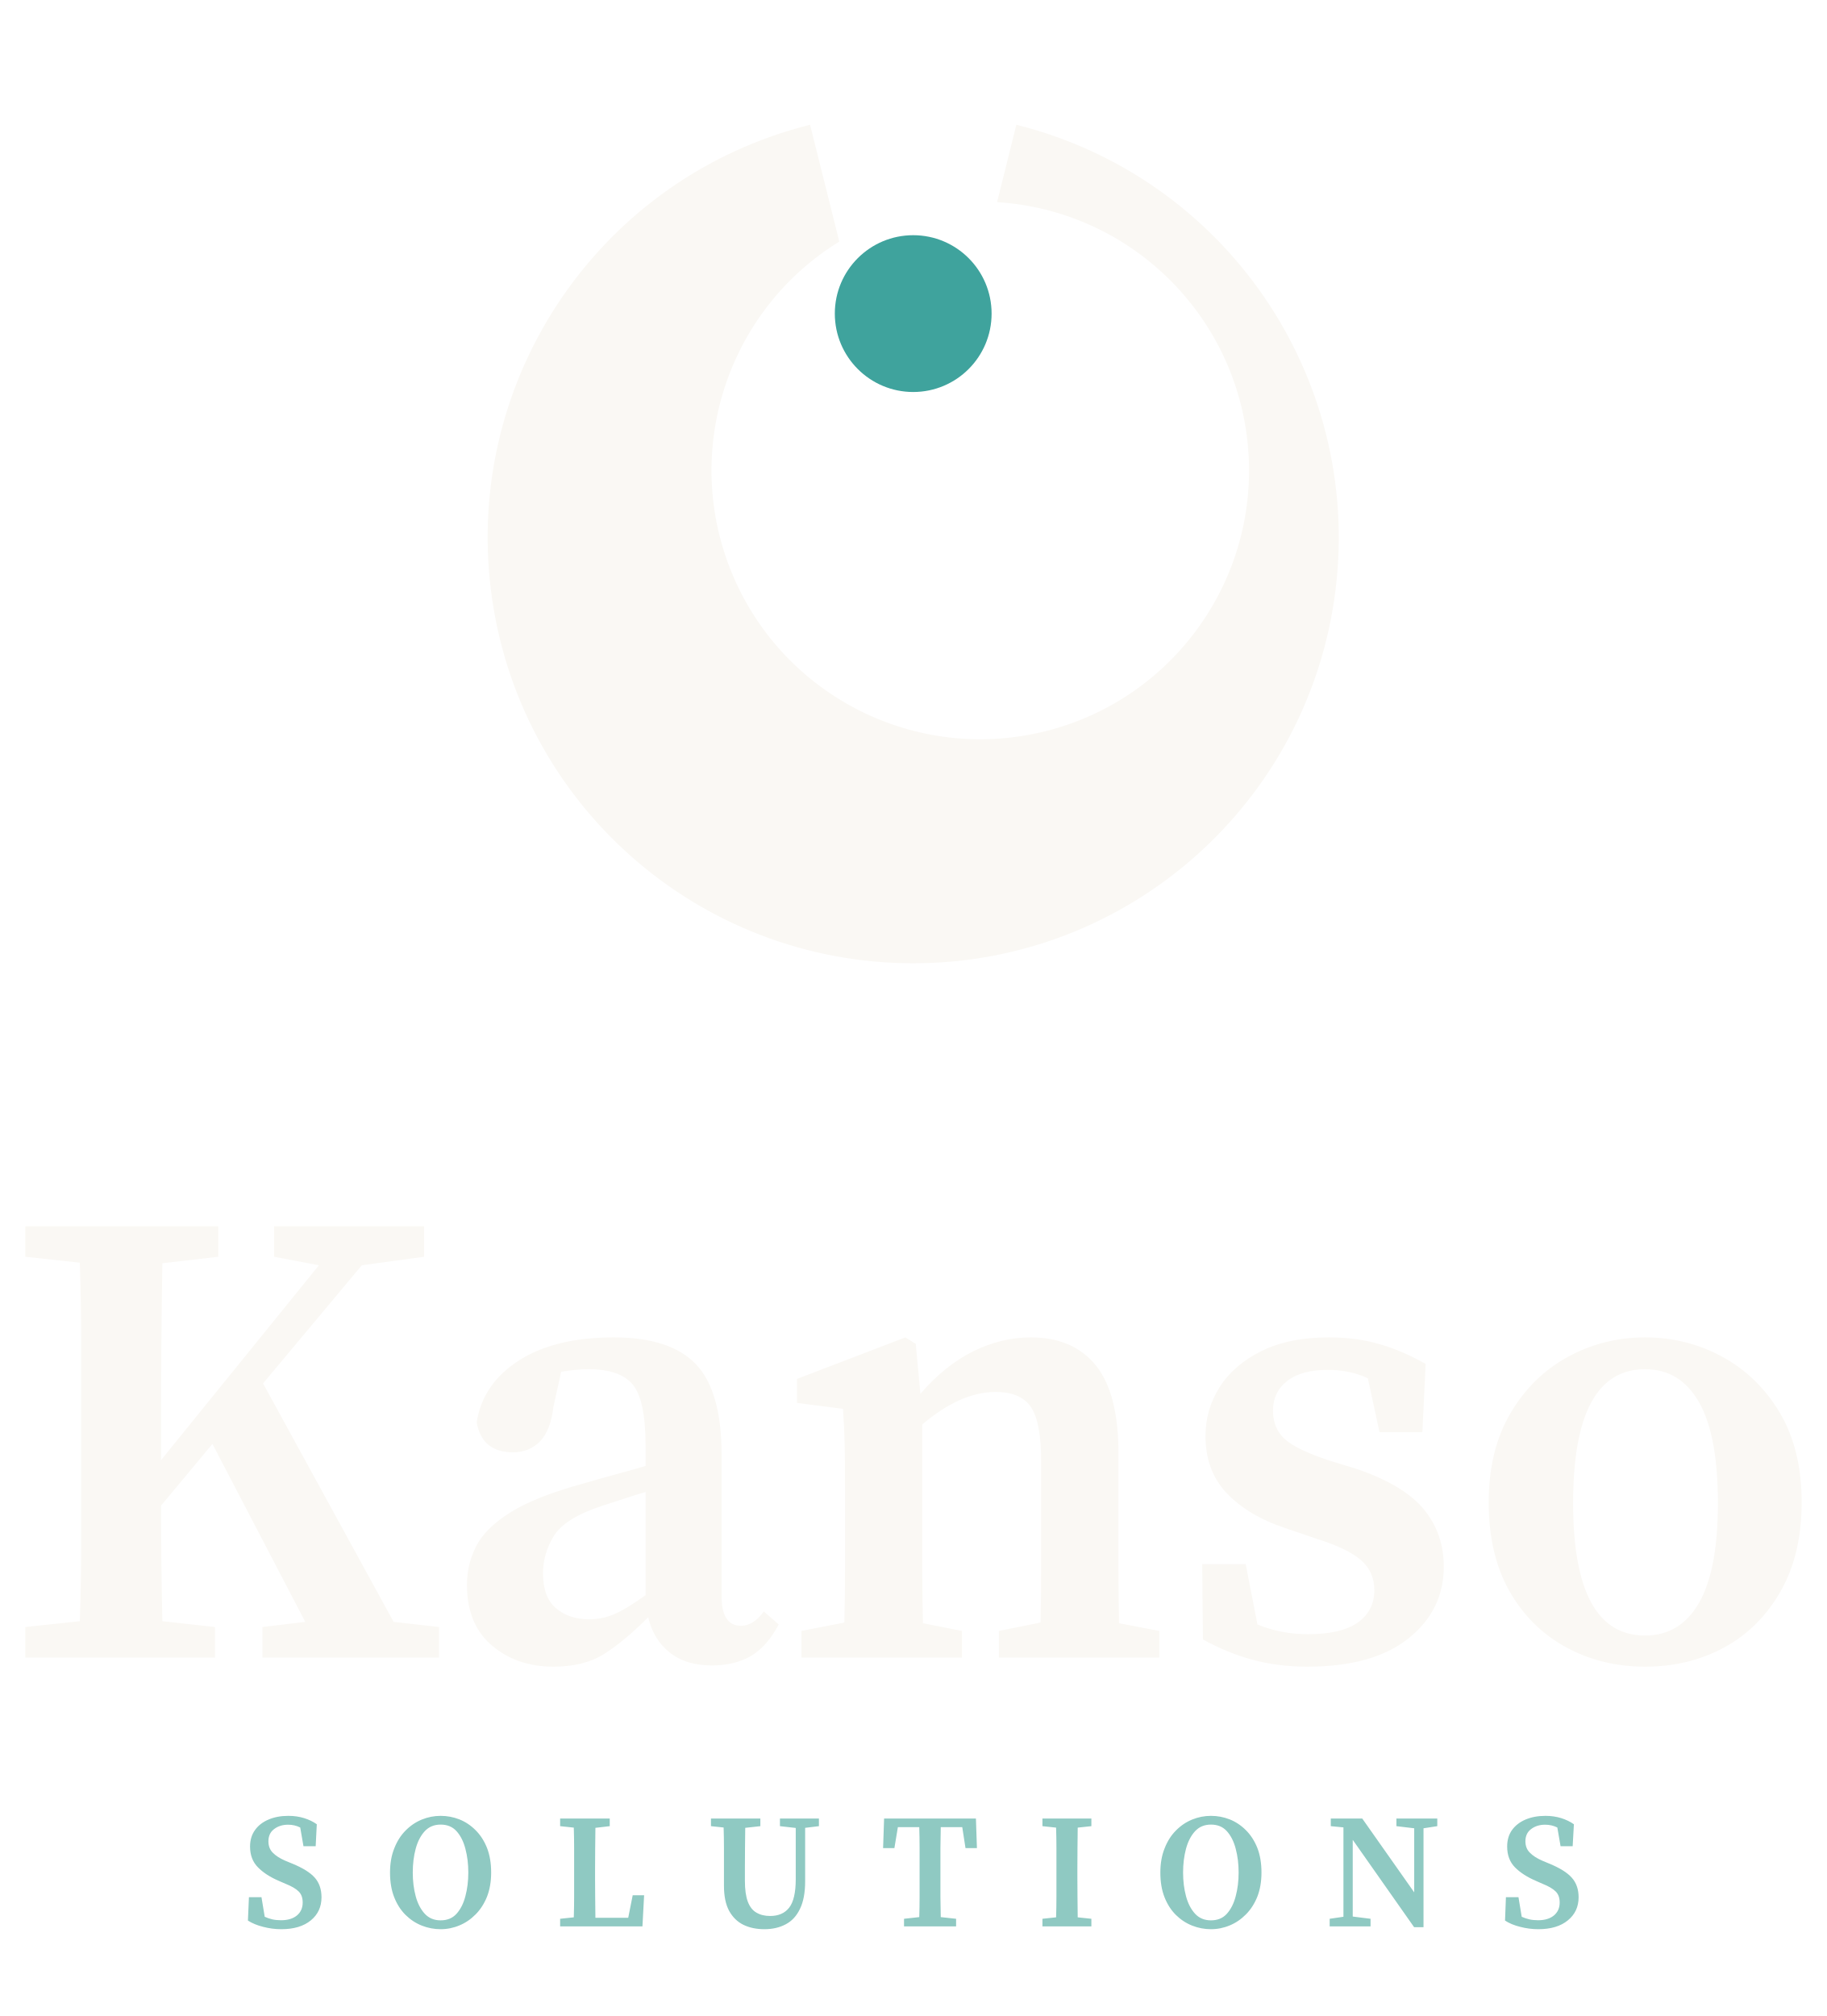
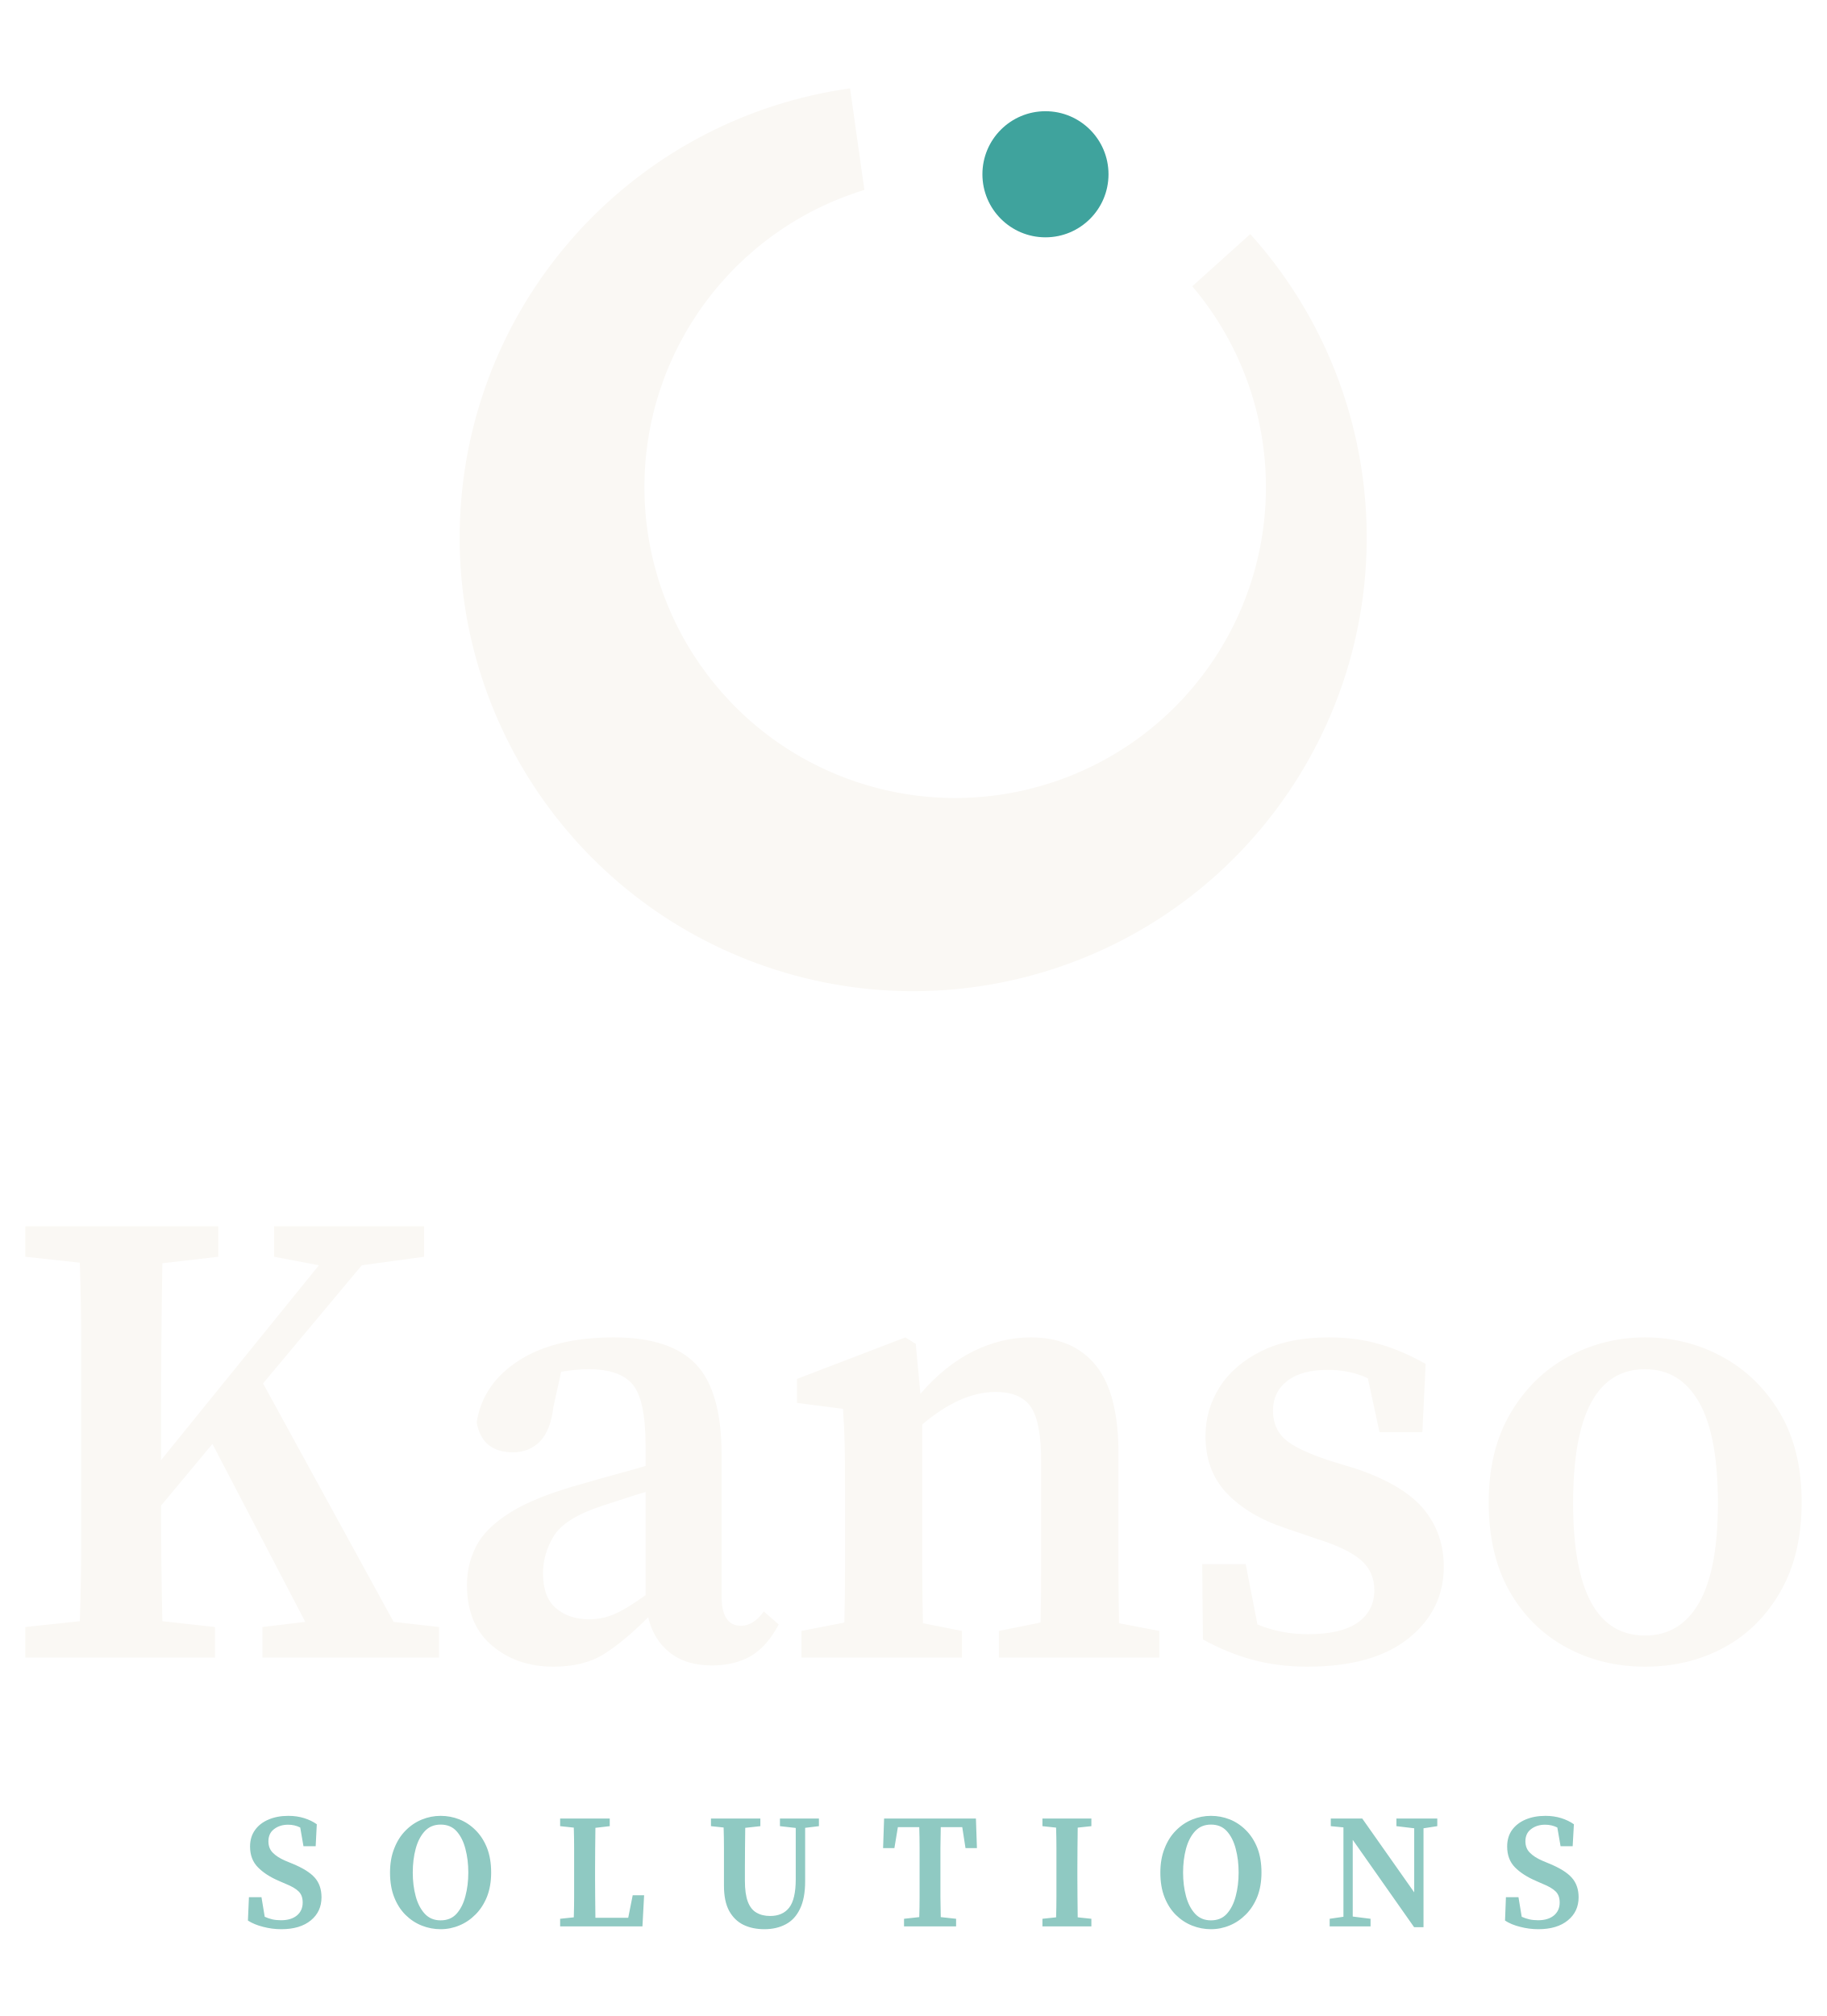
<svg xmlns="http://www.w3.org/2000/svg" viewBox="0 0 163.1 180" width="163.1" height="180" role="img">
  <g transform="translate(33.55 0) scale(1)">
-     <path fill="#FAF8F4" d="M38.79 11.14A38 38 0 1 0 57.21 11.14L55.49 18.05A24 24 0 1 1 41.4 21.57Z" />
-     <circle cx="48" cy="28" r="7" fill="#3FA39D" />
+     <path fill="#FAF8F4" d="M78.10 20.90A40.5 40.5 0 1 1 42.36 7.89L43.64 16.96A27.75 27.75 0 1 0 72.92 25.56Z" />
+     <circle cx="59.81" cy="15.56" r="5.63" fill="#3FA39D" />
  </g>
  <path fill="#FAF8F4" d="M2.26 112.21V109.49H19.49V112.21L14.5 112.79Q14.44 116.39 14.41 120.07Q14.38 123.76 14.38 127.53V130.37L28.48 112.97L24.48 112.21V109.49H37.87V112.21L32.31 112.97L23.49 123.52L35.15 144.81L39.21 145.27V148H23.43V145.27L27.26 144.81L18.97 128.92L14.38 134.43Q14.38 136.86 14.41 139.44Q14.44 142.03 14.5 144.75L19.2 145.27V148H2.26V145.27L7.13 144.75Q7.25 141.16 7.25 137.44Q7.25 133.73 7.25 130.02V127.53Q7.25 123.87 7.25 120.16Q7.25 116.45 7.13 112.74ZM63.57 148.7Q61.25 148.7 59.8 147.54Q58.35 146.38 57.88 144.4Q55.74 146.55 53.94 147.68Q52.14 148.81 49.42 148.81Q46.17 148.81 43.94 146.93Q41.7 145.04 41.7 141.5Q41.7 139.65 42.54 138.02Q43.38 136.4 45.62 135.01Q47.85 133.62 52.08 132.46Q53.48 132.05 54.87 131.67Q56.26 131.3 57.65 130.89V129.09Q57.65 125.03 56.52 123.64Q55.39 122.25 52.55 122.25Q51.97 122.25 51.39 122.31Q50.81 122.36 50.11 122.48L49.42 125.61Q49.18 127.7 48.23 128.69Q47.27 129.67 45.82 129.67Q43.04 129.67 42.57 127Q43.09 123.58 46.31 121.49Q49.53 119.41 54.81 119.41Q59.86 119.41 62.15 121.81Q64.44 124.22 64.44 129.9V142.55Q64.44 145.16 66.18 145.16Q67.28 145.16 68.21 143.88L69.54 145.04Q68.5 147.01 67.05 147.86Q65.6 148.7 63.57 148.7ZM48.49 140.46Q48.49 142.61 49.65 143.59Q50.81 144.58 52.61 144.58Q53.77 144.58 54.81 144.14Q55.85 143.71 57.65 142.43V133.21Q56.67 133.5 55.71 133.82Q54.75 134.14 53.82 134.43Q50.46 135.53 49.47 137.12Q48.49 138.72 48.49 140.46ZM71.57 148V145.62L75.4 144.87Q75.46 142.72 75.46 140.2Q75.46 137.68 75.46 135.82V132.75Q75.46 130.37 75.43 128.95Q75.4 127.53 75.28 125.79L71.17 125.26V123.12L80.85 119.41L81.78 119.99L82.19 124.45Q84.39 121.9 86.91 120.65Q89.44 119.41 92.05 119.41Q95.82 119.41 97.85 121.9Q99.88 124.39 99.88 129.79V135.82Q99.88 137.79 99.88 140.26Q99.88 142.72 99.93 144.93L103.53 145.62V148H89.2V145.62L92.92 144.87Q92.97 142.72 92.97 140.26Q92.97 137.79 92.97 135.82V130.37Q92.97 126.95 92.05 125.61Q91.12 124.28 88.91 124.28Q85.78 124.28 82.36 127.18V135.82Q82.36 137.68 82.36 140.2Q82.36 142.72 82.42 144.93L85.9 145.62V148ZM116.75 148.81Q114.14 148.81 111.88 148.2Q109.62 147.59 107.42 146.38L107.36 139.65H111.24L112.29 145.04Q114.38 145.91 116.81 145.91Q119.77 145.91 121.25 144.87Q122.73 143.82 122.73 141.97Q122.73 140.34 121.54 139.3Q120.35 138.26 117.57 137.39L114.67 136.4Q111.42 135.3 109.53 133.3Q107.65 131.3 107.65 128.22Q107.65 125.84 108.92 123.84Q110.2 121.84 112.67 120.62Q115.13 119.41 118.67 119.41Q121.16 119.41 123.22 120.02Q125.28 120.62 127.31 121.78L127.02 127.87H123.19L122.15 123.06Q120.58 122.31 118.55 122.31Q116.23 122.31 114.96 123.29Q113.68 124.28 113.68 125.96Q113.68 127.53 114.72 128.48Q115.77 129.44 118.78 130.43L121.05 131.12Q125.34 132.57 127.14 134.75Q128.93 136.92 128.93 139.88Q128.93 143.77 125.77 146.29Q122.61 148.81 116.75 148.81ZM146.91 148.81Q143.03 148.81 139.84 147.07Q136.65 145.33 134.79 142.06Q132.94 138.78 132.94 134.14Q132.94 129.5 134.88 126.19Q136.82 122.89 140.01 121.15Q143.2 119.41 146.91 119.41Q150.63 119.41 153.82 121.15Q157.01 122.89 158.95 126.16Q160.89 129.44 160.89 134.14Q160.89 138.78 159.01 142.08Q157.12 145.39 153.96 147.1Q150.8 148.81 146.91 148.81ZM146.91 146.03Q150.05 146.03 151.73 143.1Q153.41 140.17 153.41 134.2Q153.41 128.16 151.73 125.21Q150.05 122.25 146.91 122.25Q140.48 122.25 140.48 134.2Q140.48 146.03 146.91 146.03Z" />
  <path fill="#8FC9C2" d="M25.12 172.25Q24.3 172.25 23.5 172.04Q22.7 171.84 22.14 171.48L22.23 169.39H23.35L23.64 171.14Q23.97 171.29 24.31 171.37Q24.65 171.45 25.1 171.45Q26 171.45 26.52 171.02Q27.03 170.59 27.03 169.87Q27.03 169.23 26.67 168.88Q26.31 168.52 25.51 168.2L24.91 167.94Q23.72 167.43 23.03 166.72Q22.33 166.01 22.33 164.87Q22.33 164.01 22.77 163.4Q23.2 162.79 23.98 162.46Q24.75 162.13 25.75 162.13Q26.51 162.13 27.15 162.33Q27.8 162.53 28.29 162.88L28.19 164.84H27.1L26.81 163.17Q26.32 162.92 25.73 162.92Q24.99 162.92 24.48 163.31Q23.97 163.69 23.97 164.4Q23.97 165.03 24.36 165.42Q24.75 165.82 25.46 166.13L26.09 166.39Q27.51 166.97 28.11 167.65Q28.71 168.33 28.71 169.4Q28.71 170.68 27.76 171.46Q26.8 172.25 25.12 172.25ZM39.35 172.25Q38.48 172.25 37.67 171.93Q36.86 171.61 36.21 170.97Q35.57 170.33 35.2 169.39Q34.83 168.45 34.83 167.19Q34.83 165.97 35.21 165.03Q35.58 164.08 36.22 163.44Q36.86 162.79 37.67 162.46Q38.48 162.13 39.35 162.13Q40.21 162.13 41.01 162.44Q41.82 162.76 42.46 163.4Q43.11 164.04 43.49 164.99Q43.86 165.94 43.86 167.19Q43.86 168.4 43.49 169.35Q43.11 170.29 42.47 170.93Q41.83 171.58 41.03 171.91Q40.22 172.25 39.35 172.25ZM39.35 171.46Q40.24 171.46 40.77 170.87Q41.31 170.27 41.56 169.3Q41.82 168.33 41.82 167.19Q41.82 166.04 41.56 165.07Q41.31 164.1 40.77 163.5Q40.24 162.91 39.35 162.91Q38.48 162.91 37.93 163.5Q37.38 164.1 37.12 165.07Q36.86 166.04 36.86 167.19Q36.86 168.33 37.12 169.3Q37.38 170.27 37.93 170.87Q38.48 171.46 39.35 171.46ZM50.02 163.05V162.37H54.45V163.05L53.17 163.2Q53.15 164.11 53.15 165.03Q53.14 165.95 53.14 166.88V167.77Q53.14 168.53 53.15 169.43Q53.15 170.32 53.17 171.23H56.1L56.5 169.22H57.52L57.37 172H50.02V171.32L51.24 171.19Q51.27 170.27 51.27 169.38Q51.27 168.49 51.27 167.65V166.88Q51.27 165.94 51.27 165.02Q51.27 164.1 51.24 163.18ZM69.65 163.05V162.37H73.13V163.05L71.9 163.2V167.97Q71.9 169.49 71.44 170.43Q70.99 171.38 70.17 171.81Q69.35 172.25 68.26 172.25Q67.2 172.25 66.39 171.86Q65.58 171.46 65.11 170.61Q64.65 169.75 64.65 168.38V166.79Q64.65 165.9 64.65 164.99Q64.65 164.08 64.62 163.17L63.49 163.05V162.37H67.9V163.05L66.55 163.2Q66.54 164.08 66.53 164.98Q66.52 165.88 66.52 166.79V167.93Q66.52 169.1 66.78 169.79Q67.04 170.48 67.55 170.77Q68.06 171.07 68.77 171.07Q69.89 171.07 70.47 170.33Q71.06 169.58 71.06 167.78V163.21ZM78.86 165.01 78.95 162.37H87.15L87.24 165.01H86.22L85.93 163.14H84.01Q83.99 164.05 83.98 165Q83.98 165.94 83.98 166.88V167.5Q83.98 168.42 83.98 169.34Q83.99 170.26 84.01 171.17L85.38 171.32V172H80.73V171.32L82.09 171.17Q82.12 170.27 82.12 169.35Q82.12 168.43 82.12 167.5V166.88Q82.12 165.95 82.12 165.01Q82.12 164.07 82.09 163.14H80.18L79.87 165.01ZM93.09 163.05V162.37H97.46V163.05L96.24 163.18Q96.23 164.1 96.22 165.02Q96.21 165.94 96.21 166.88V167.5Q96.21 168.42 96.22 169.34Q96.23 170.26 96.24 171.19L97.46 171.32V172H93.09V171.32L94.31 171.19Q94.34 170.29 94.34 169.36Q94.34 168.43 94.34 167.5V166.88Q94.34 165.97 94.34 165.04Q94.34 164.11 94.31 163.18ZM108.14 172.25Q107.27 172.25 106.46 171.93Q105.65 171.61 105 170.97Q104.36 170.33 103.99 169.39Q103.62 168.45 103.62 167.19Q103.62 165.97 104 165.03Q104.37 164.08 105.01 163.44Q105.65 162.79 106.46 162.46Q107.27 162.13 108.14 162.13Q109 162.13 109.8 162.44Q110.61 162.76 111.25 163.4Q111.9 164.04 112.28 164.99Q112.65 165.94 112.65 167.19Q112.65 168.4 112.28 169.35Q111.9 170.29 111.26 170.93Q110.62 171.58 109.82 171.91Q109.01 172.25 108.14 172.25ZM108.14 171.46Q109.03 171.46 109.56 170.87Q110.1 170.27 110.35 169.3Q110.61 168.33 110.61 167.19Q110.61 166.04 110.35 165.07Q110.1 164.1 109.56 163.5Q109.03 162.91 108.14 162.91Q107.27 162.91 106.72 163.5Q106.17 164.1 105.91 165.07Q105.65 166.04 105.65 167.19Q105.65 168.33 105.91 169.3Q106.17 170.27 106.72 170.87Q107.27 171.46 108.14 171.46ZM124.7 163.05V162.37H128.35V163.05L127.12 163.24V172.07H126.28L120.8 164.27V171.12L122.39 171.32V172H118.74V171.32L119.97 171.14V163.16L118.84 163.05V162.37H121.65L126.29 168.96V163.24ZM137.37 172.25Q136.56 172.25 135.75 172.04Q134.95 171.84 134.4 171.48L134.48 169.39H135.6L135.89 171.14Q136.22 171.29 136.57 171.37Q136.91 171.45 137.36 171.45Q138.25 171.45 138.77 171.02Q139.28 170.59 139.28 169.87Q139.28 169.23 138.92 168.88Q138.56 168.52 137.76 168.2L137.17 167.94Q135.98 167.43 135.28 166.72Q134.59 166.01 134.59 164.87Q134.59 164.01 135.02 163.4Q135.46 162.79 136.23 162.46Q137.01 162.13 138.01 162.13Q138.76 162.13 139.41 162.33Q140.05 162.53 140.55 162.88L140.44 164.84H139.36L139.07 163.17Q138.57 162.92 137.98 162.92Q137.24 162.92 136.73 163.31Q136.22 163.69 136.22 164.4Q136.22 165.03 136.62 165.42Q137.01 165.82 137.72 166.13L138.34 166.39Q139.76 166.97 140.36 167.65Q140.97 168.33 140.97 169.4Q140.97 170.68 140.01 171.46Q139.05 172.25 137.37 172.25Z" />
</svg>
